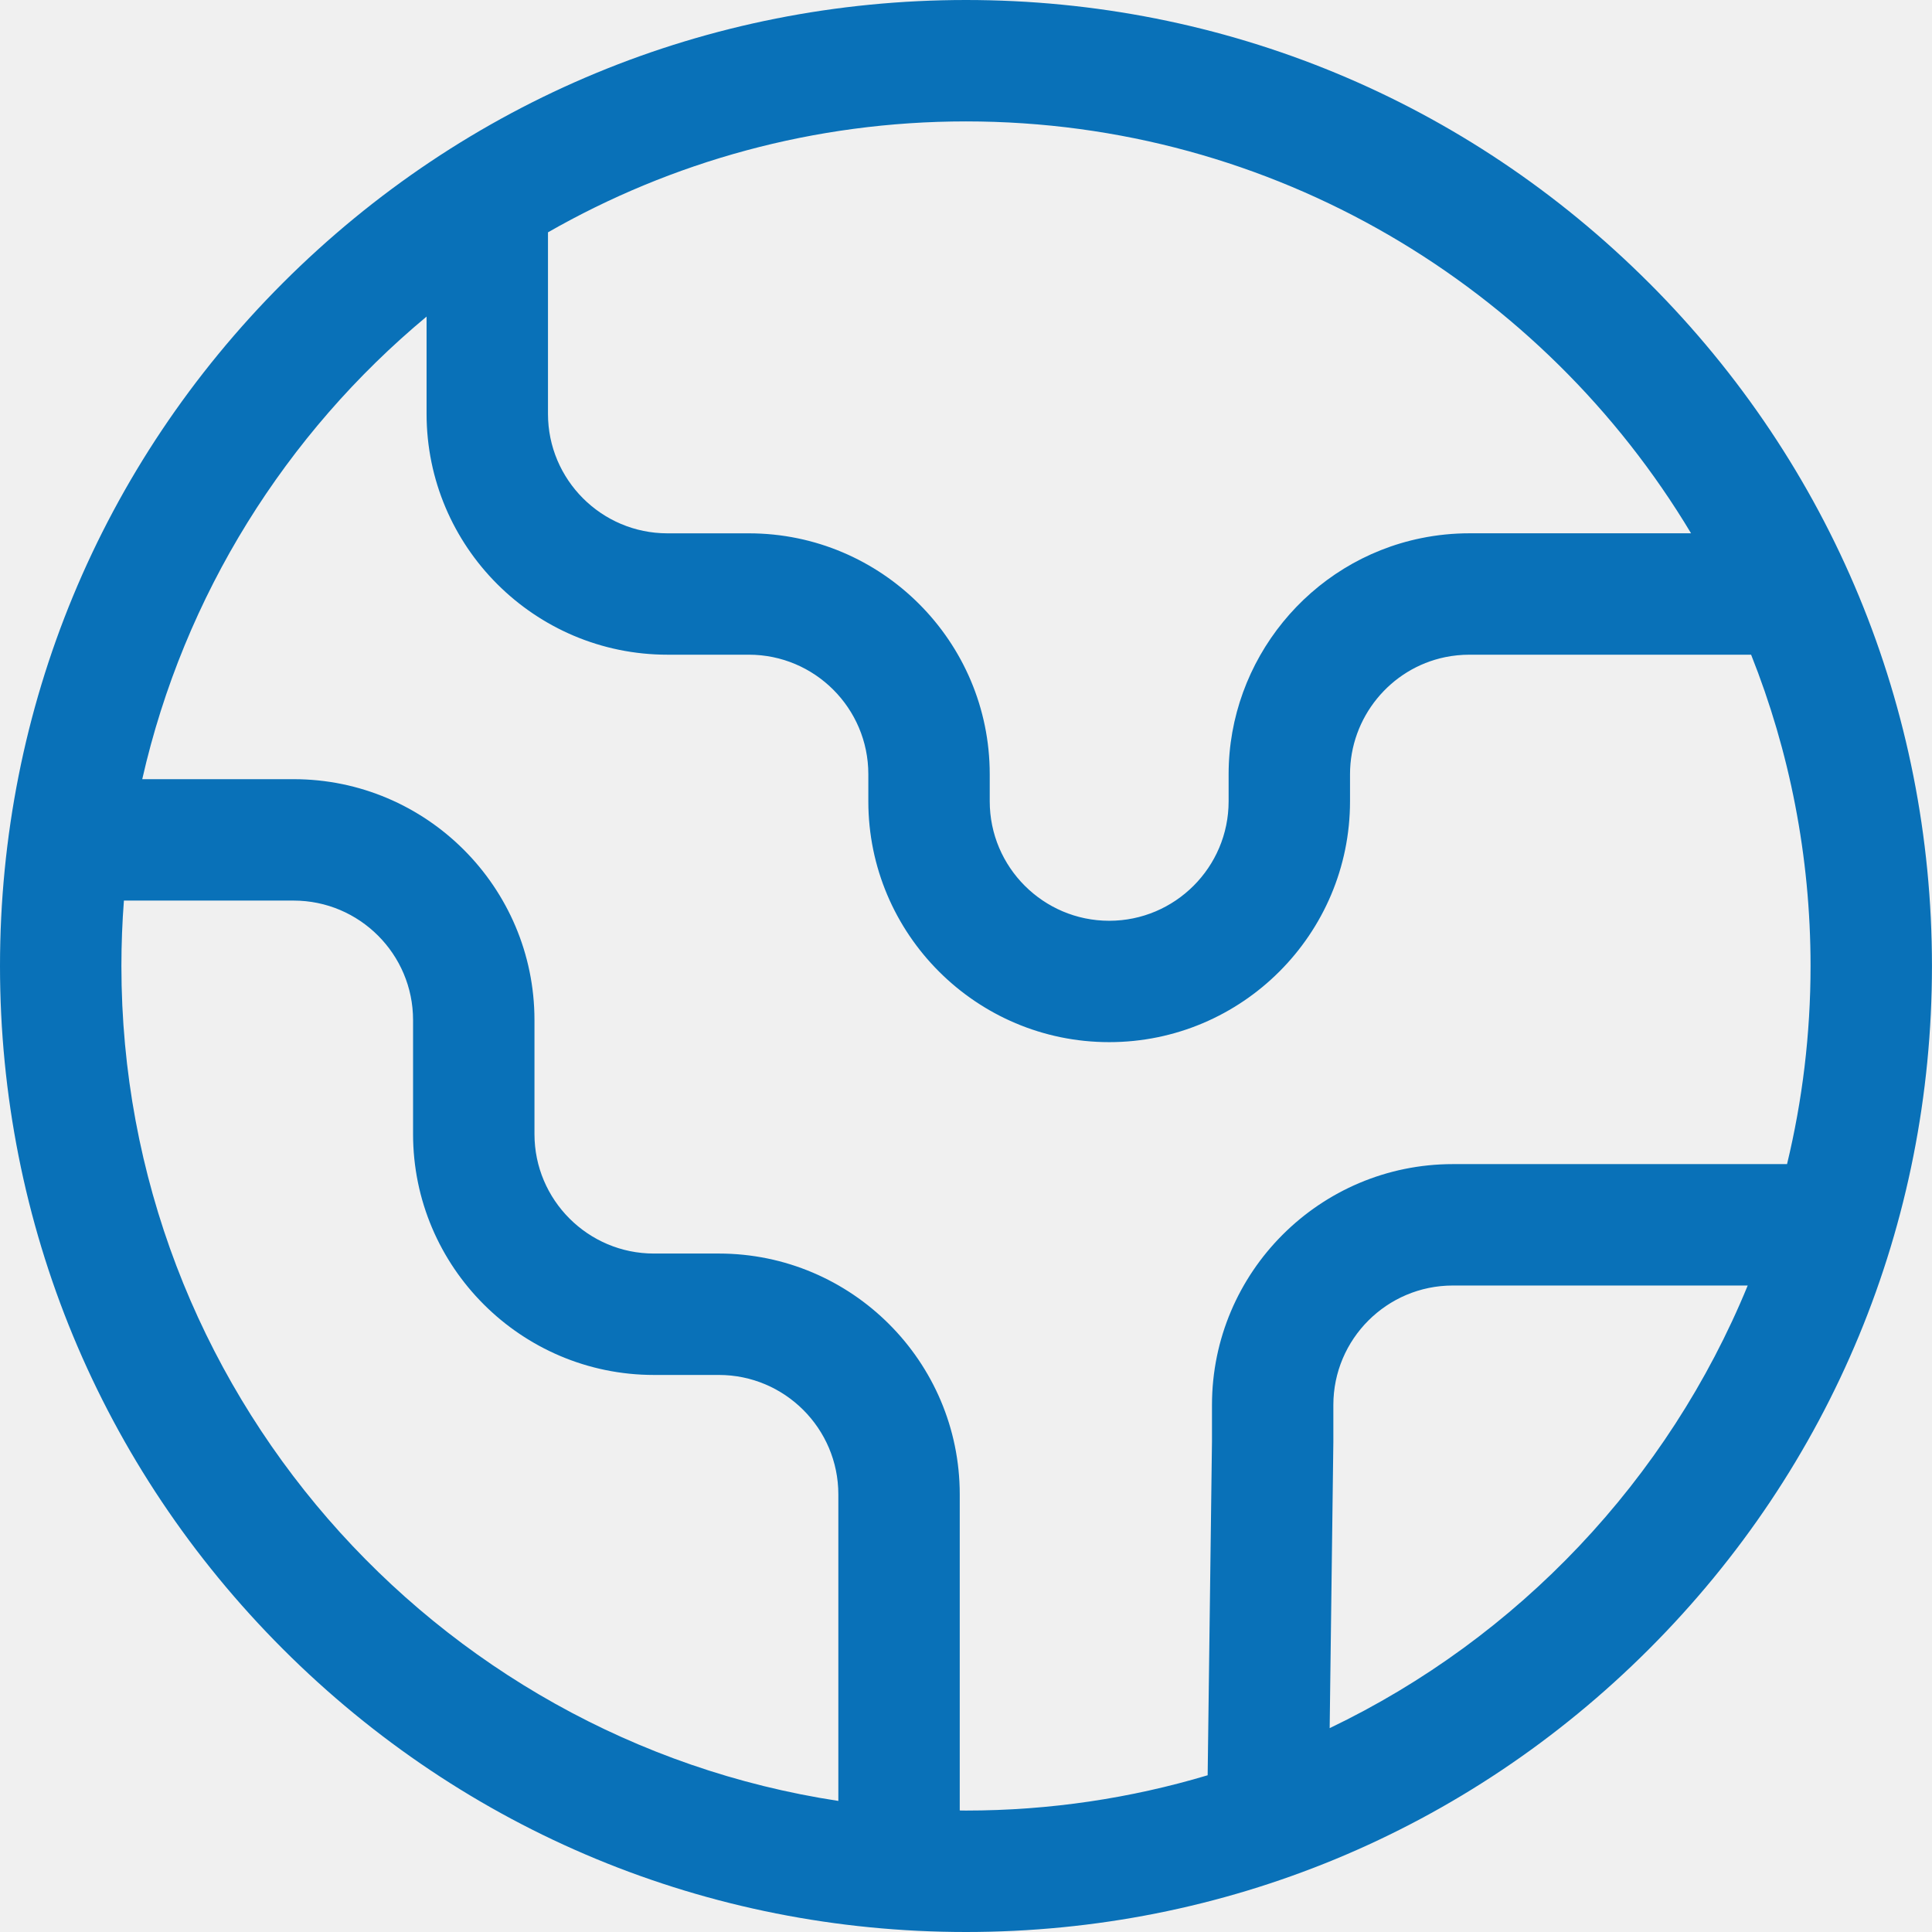
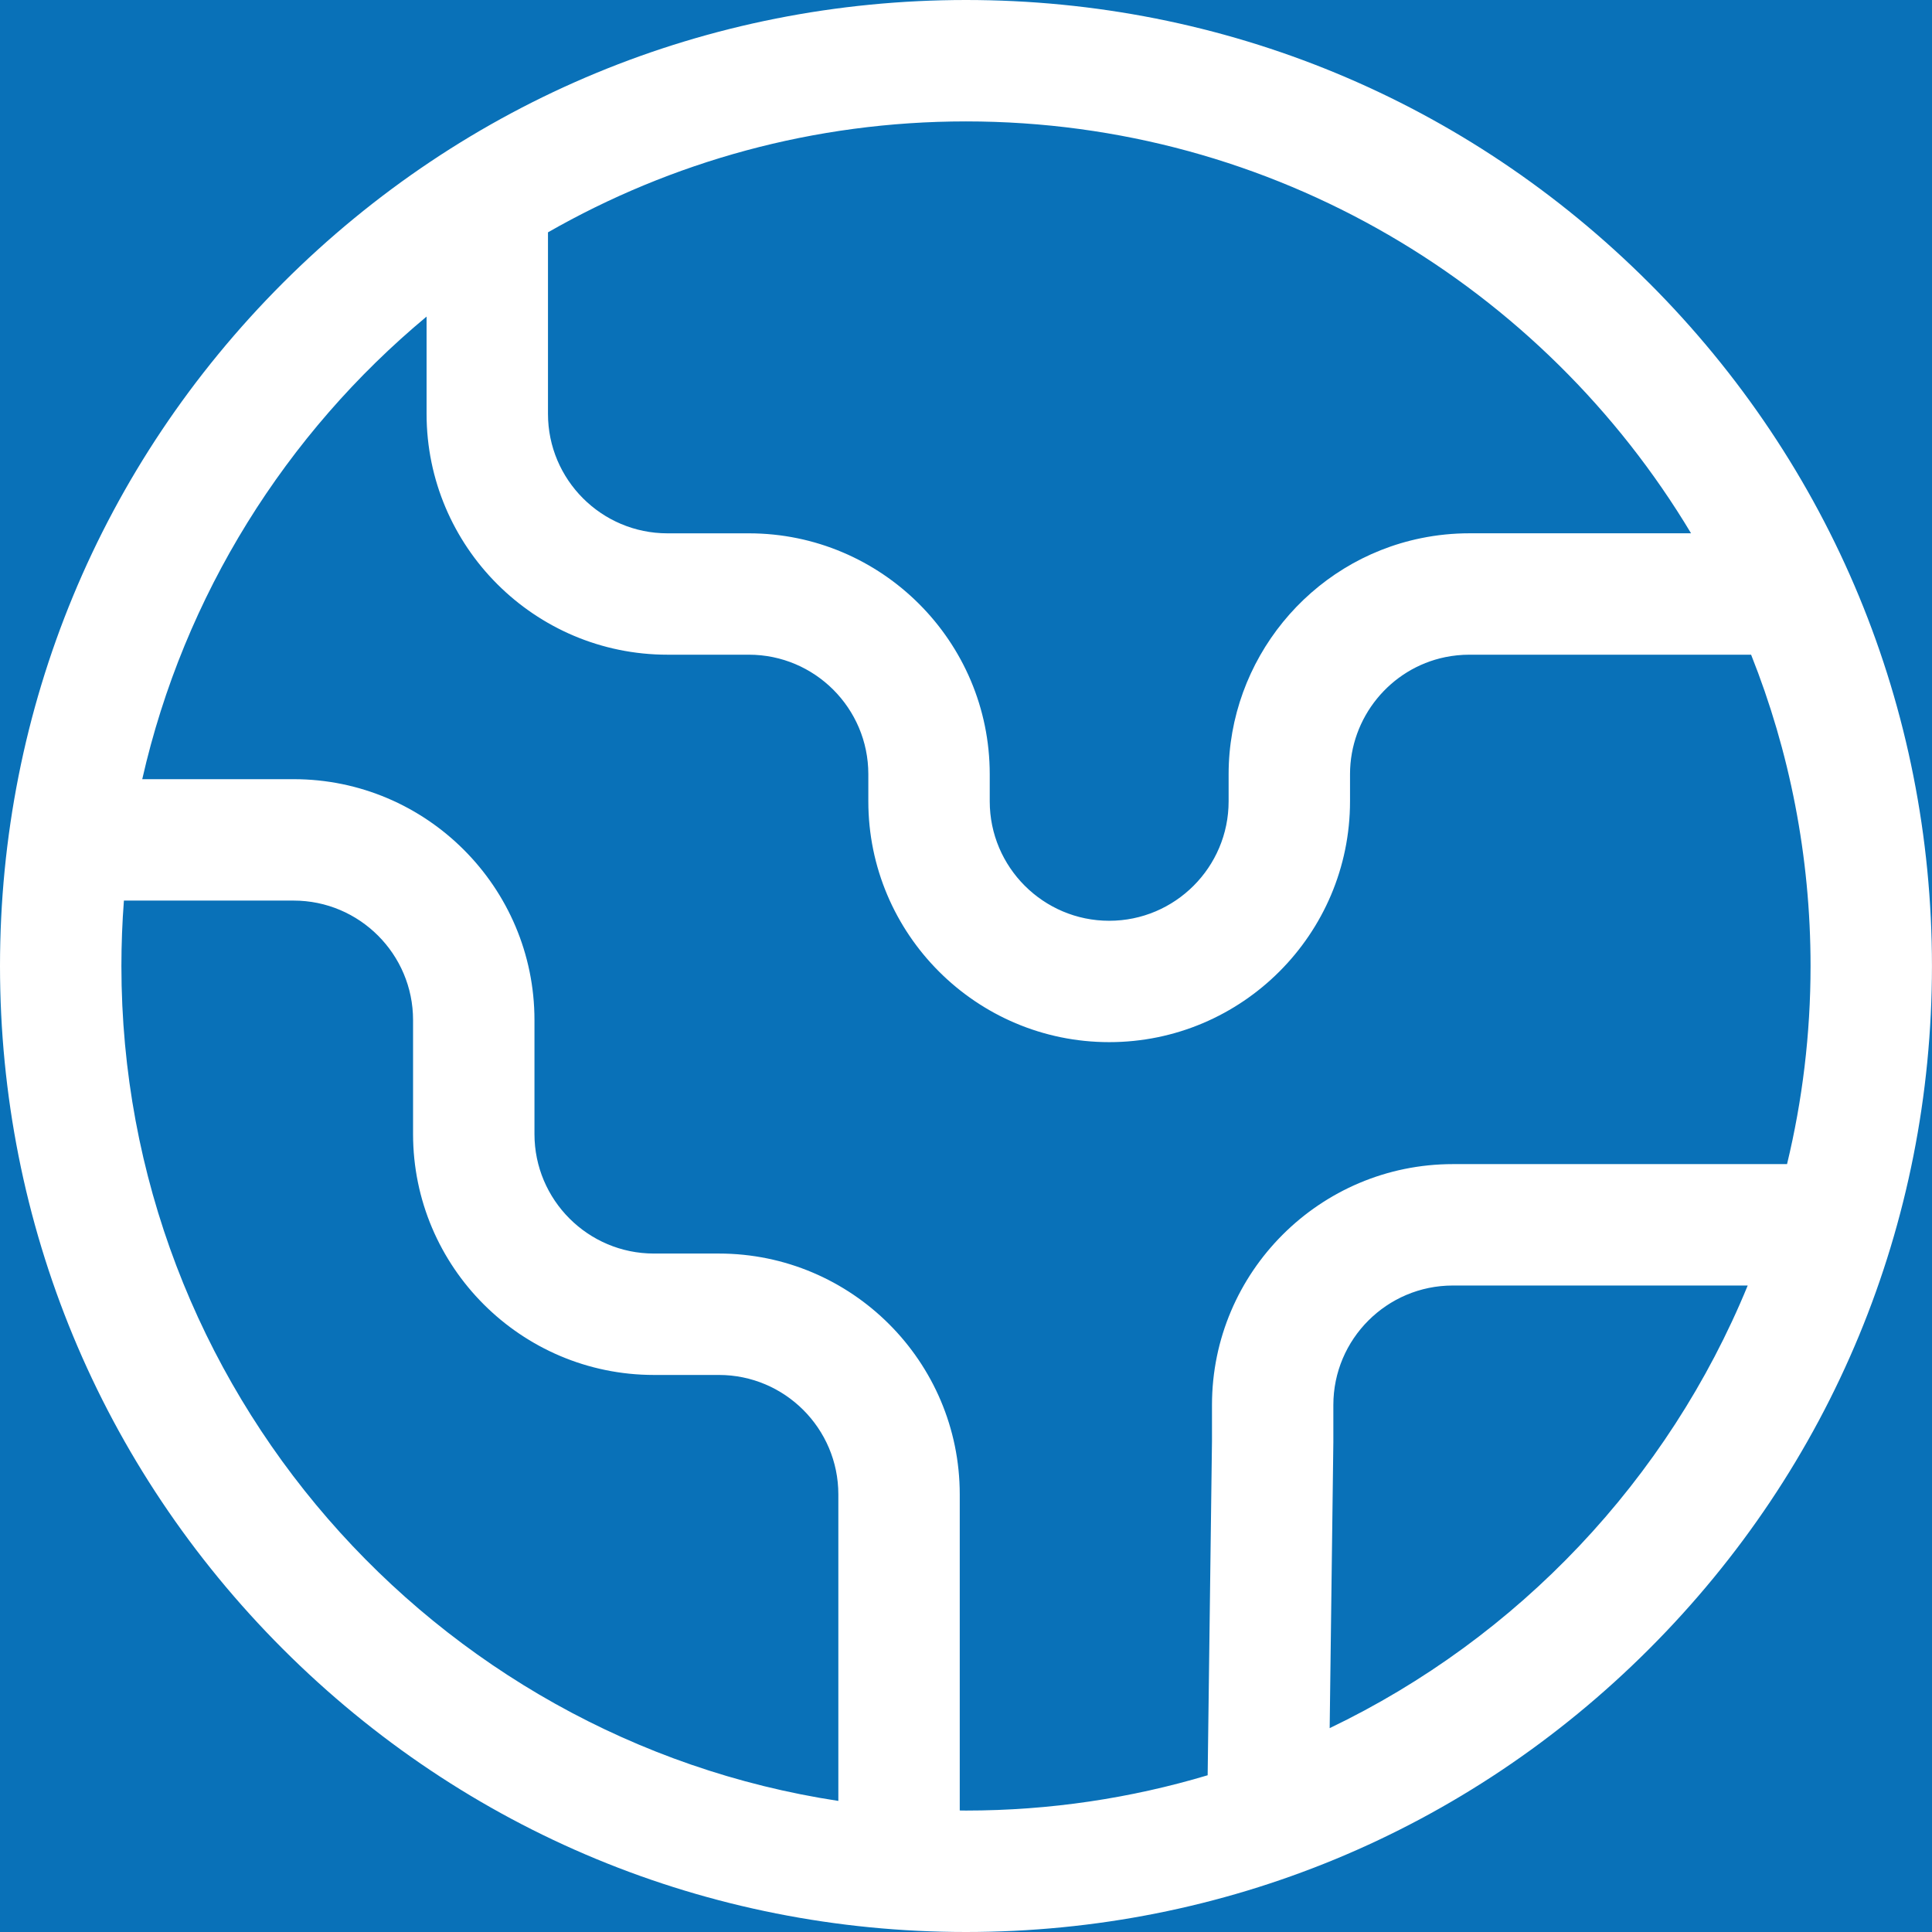
- <svg xmlns="http://www.w3.org/2000/svg" id="Capa_2" data-name="Capa 2" viewBox="0 0 477.41 477.41">
-   <defs>
-     <style>
-       .cls-1 {
-         fill: #0971b8;
-       }
-     </style>
-   </defs>
-   <g id="Capa_2-2" data-name="Capa 2">
-     <path class="cls-1" d="M407.49,69.92C362.41,24.83,302.46,0,238.7,0S115,24.83,69.91,69.91C24.83,115,0,174.94,0,238.7s24.83,123.7,69.91,168.79c45.09,45.08,105.03,69.92,168.79,69.92s123.7-24.83,168.79-69.92,69.91-105.03,69.91-168.79-24.83-123.7-69.91-168.79ZM417.87,131.78h-54.75c-4.02,0-8.04.4-11.98,1.21-27.55,5.63-47.54,30.16-47.54,58.32v6.7c0,16.28-13.24,29.52-29.51,29.52s-29.52-13.24-29.52-29.52v-6.7c0-32.82-26.7-59.52-59.52-59.52h-20.12c-16.28,0-29.52-13.24-29.52-29.52v-44.86c30.48-17.43,65.74-27.41,103.29-27.41,76.03,0,142.68,40.87,179.17,101.78ZM30,238.7c0-5.44.21-10.83.62-16.16h41.94c16.27,0,29.51,13.24,29.51,29.52v28.18c0,32.82,26.7,59.52,59.52,59.52h16.05c16.28,0,29.52,13.24,29.52,29.51v75.75c-100.17-15.25-177.16-101.96-177.16-206.32ZM237.16,447.39v-78.12c0-32.81-26.7-59.51-59.52-59.51h-16.05c-16.28,0-29.52-13.24-29.52-29.52v-28.18c0-32.82-26.7-59.52-59.51-59.52h-37.41c10.32-45.51,35.54-85.42,70.26-114.31v24.03c0,32.82,26.7,59.52,59.52,59.52h20.12c16.28,0,29.52,13.24,29.52,29.52v6.7c0,32.82,26.7,59.52,59.52,59.52s59.51-26.7,59.51-59.52v-6.7c0-13.97,9.91-26.13,23.54-28.92,1.96-.4,3.97-.6,5.98-.6h69.59c9.48,23.81,14.69,49.77,14.69,76.92,0,16.86-2.02,33.25-5.81,48.96h-82.58c-32.82,0-59.52,26.7-59.52,59.51v8.86l-1.07,82.65c-18.93,5.66-38.97,8.72-59.72,8.72-.52,0-1.03-.02-1.54-.02ZM328.57,427.04l.91-70.72v-9.15c0-16.27,13.24-29.51,29.52-29.51h72.87c-19.69,47.98-56.74,87.07-103.31,109.38Z" />
-   </g>
+ <svg xmlns="http://www.w3.org/2000/svg" viewBox="0 0 477.41 477.41">
+   <rect width="477.41" height="477.41" fill="#0971b8" />
+   <path fill="#ffffff" d="M407.49,69.92C362.41,24.83,302.46,0,238.7,0S115,24.83,69.91,69.91C24.83,115,0,174.94,0,238.7s24.83,123.7,69.91,168.79c45.09,45.08,105.03,69.92,168.79,69.92s123.7-24.83,168.79-69.92,69.91-105.03,69.91-168.79-24.83-123.7-69.91-168.79ZM417.87,131.78h-54.75c-4.02,0-8.04.4-11.98,1.21-27.55,5.63-47.54,30.16-47.54,58.32v6.7c0,16.28-13.24,29.52-29.51,29.52s-29.52-13.24-29.52-29.52v-6.7c0-32.82-26.7-59.52-59.52-59.52h-20.12c-16.28,0-29.52-13.24-29.52-29.52v-44.86c30.48-17.43,65.74-27.41,103.29-27.41,76.03,0,142.68,40.87,179.17,101.78ZM30,238.7c0-5.44.21-10.83.62-16.16h41.94c16.27,0,29.51,13.24,29.51,29.52v28.18c0,32.82,26.7,59.52,59.52,59.52h16.05c16.28,0,29.52,13.24,29.52,29.51v75.75c-100.17-15.25-177.16-101.96-177.16-206.32ZM237.16,447.39v-78.12c0-32.81-26.7-59.51-59.52-59.51h-16.05c-16.28,0-29.52-13.24-29.52-29.52v-28.18c0-32.82-26.7-59.52-59.51-59.52h-37.41c10.32-45.51,35.54-85.42,70.26-114.31v24.03c0,32.82,26.7,59.52,59.52,59.52h20.12c16.28,0,29.52,13.24,29.52,29.52v6.7c0,32.82,26.7,59.52,59.52,59.52s59.51-26.7,59.51-59.52v-6.7c0-13.97,9.91-26.13,23.54-28.92,1.96-.4,3.97-.6,5.98-.6h69.59c9.48,23.81,14.69,49.77,14.69,76.92,0,16.86-2.02,33.25-5.81,48.96h-82.58c-32.82,0-59.52,26.7-59.52,59.51v8.86l-1.07,82.65c-18.93,5.66-38.97,8.72-59.72,8.72-.52,0-1.03-.02-1.54-.02ZM328.57,427.04l.91-70.72v-9.15c0-16.27,13.24-29.51,29.52-29.51h72.87c-19.69,47.98-56.74,87.07-103.31,109.38Z" />
</svg>
